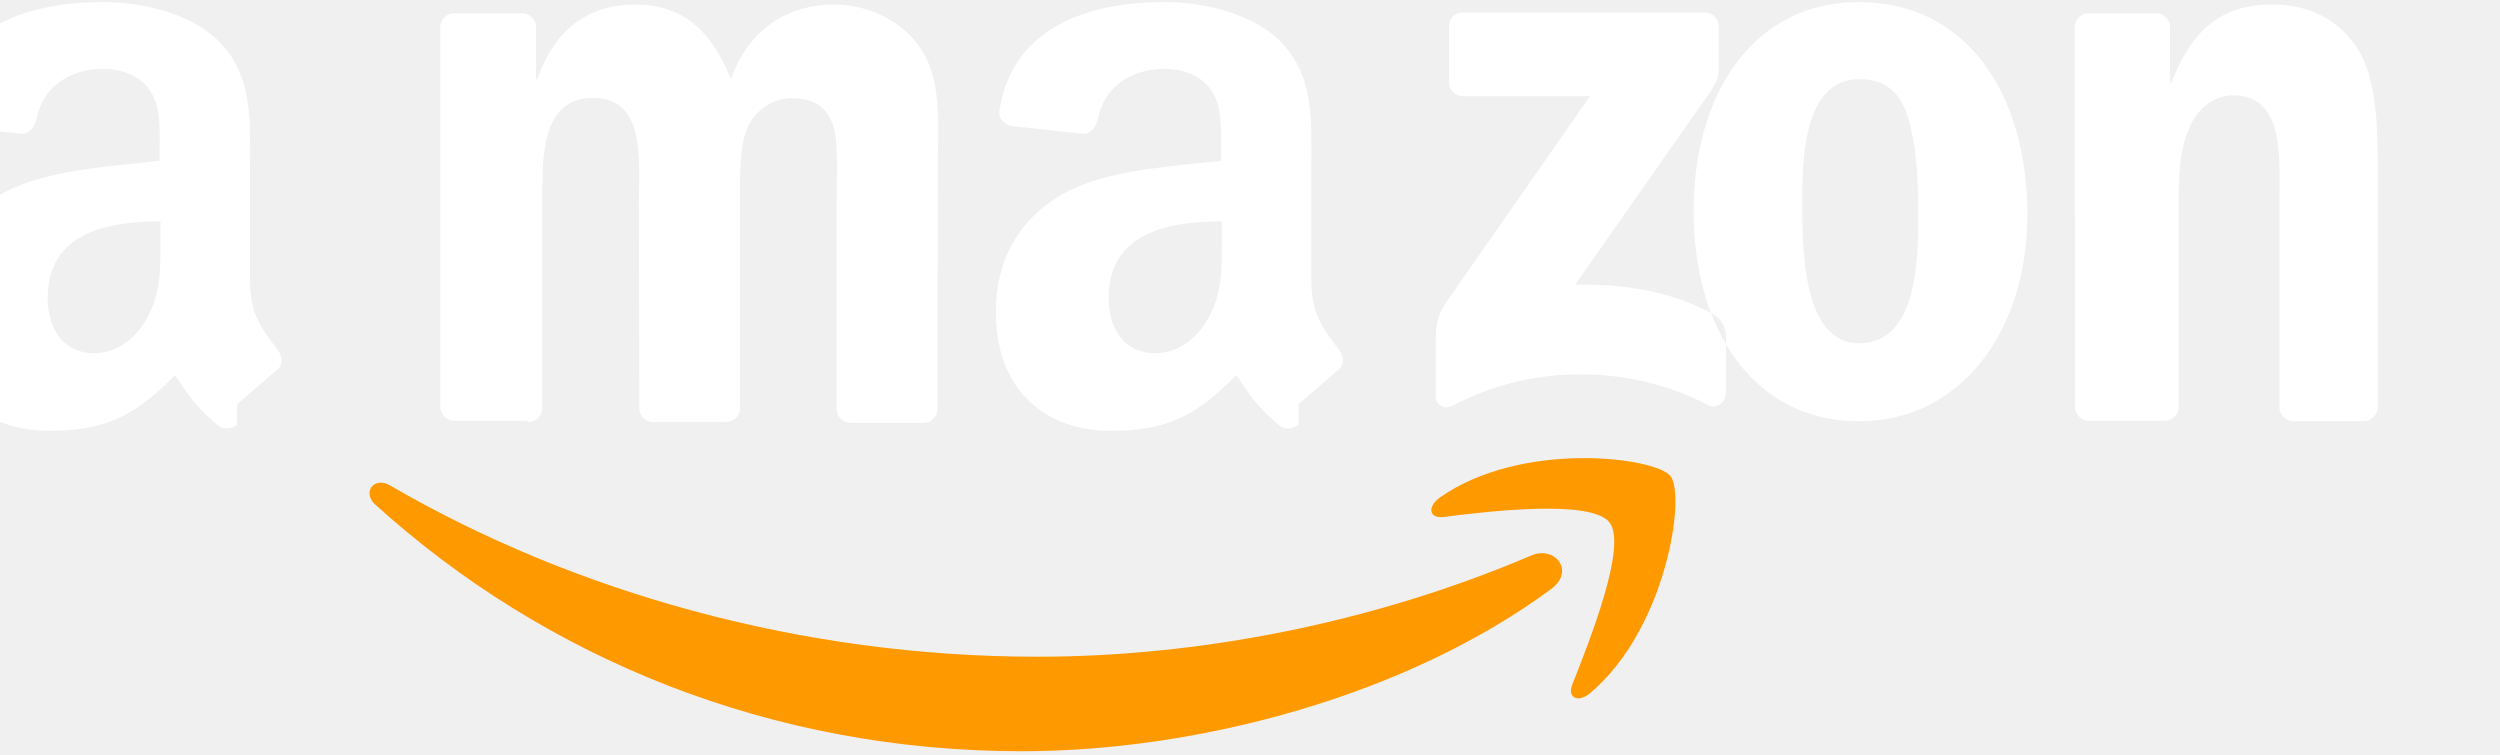
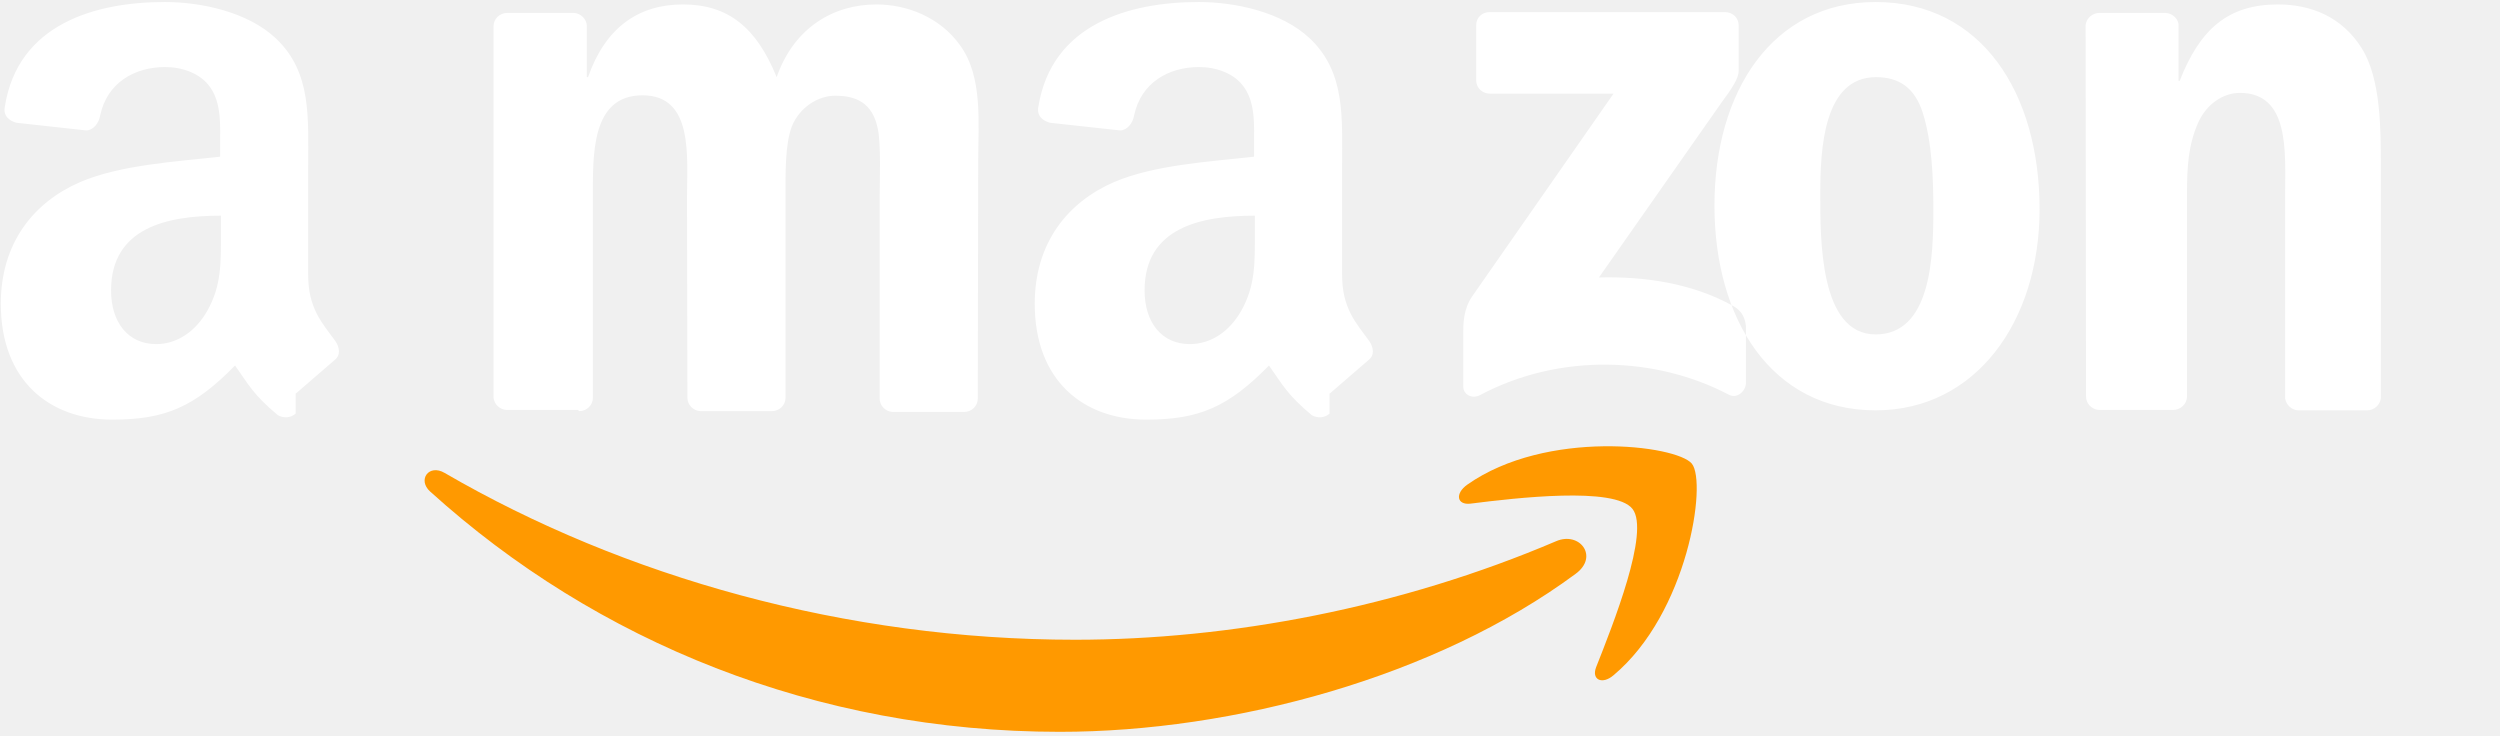
- <svg xmlns="http://www.w3.org/2000/svg" viewBox="0 0 603 182" fill="none">
+ <svg xmlns="http://www.w3.org/2000/svg" viewBox="-16 0 619 182" fill="none">
  <path fill-rule="evenodd" clip-rule="evenodd" d="M374.1 142.1c-34.5 25.5-84.6 39.1-127.7 39.1-60.4 0-114.8-22.3-155.9-59.5-3.2-2.9-.3-6.9 3.6-4.6 44.4 25.8 99.3 41.3 156.1 41.3 38.3 0 80.4-7.9 119.1-24.4 5.8-2.5 10.7 3.8 4.8 8.1z" fill="#FF9900" />
  <path fill-rule="evenodd" clip-rule="evenodd" d="M388.2 126c-4.4-5.6-29-2.7-40.1-1.3-3.4.4-3.9-2.5-0.8-4.7 19.6-13.8 51.8-9.8 55.6-5.2 3.8 4.7-1 37-19.4 52.4-2.8 2.4-5.5 1.1-4.3-2 4.1-10.4 13.4-33.6 9-39.2z" fill="#FF9900" />
  <path fill-rule="evenodd" clip-rule="evenodd" d="M349.5 19.4V6.3c0-2 1.5-3.3 3.3-3.3h58.3c1.9 0 3.4 1.4 3.4 3.3v11.2c0 1.9-1.6 4.3-4.4 8.1l-30.2 43.1c11.2-.3 23.1 1.4 33.3 7.1 2.3 1.3 2.9 3.2 3.1 5v14c0 1.9-2.1 4.1-4.3 2.9-17.9-9.4-41.7-10.4-61.5.1-2 1.1-4.2-.1-4.2-2.1v-13.3c0-2.1 0-5.8 2.2-9l35-50.2h-30.5c-1.9 0-3.4-1.3-3.5-3.2zM127.1 101.5h-17.7c-1.7-.1-3-1.4-3.2-3V6.5c0-1.8 1.5-3.3 3.4-3.3h16.5c1.7.1 3.1 1.5 3.2 3.1v12.8h.3c4.3-12.3 12.5-18 23.5-18 11.2 0 18.2 5.7 23.2 18 4.3-12.3 14.1-18 24.7-18 7.5 0 15.7 3.1 20.7 10.1 5.7 7.8 4.5 19.1 4.5 29l-.1 58.5c0 1.8-1.5 3.3-3.4 3.3h-17.7c-1.8-.1-3.2-1.6-3.2-3.3V49.1c0-3.9.4-13.7-.5-17.4-1.3-6.2-5.3-8-10.5-8-4.3 0-8.8 2.9-10.7 7.5-1.8 4.6-1.6 12.3-1.6 17.9v49.4c0 1.8-1.5 3.3-3.4 3.3h-17.7c-1.8-.1-3.2-1.6-3.2-3.3l-.1-49.4c0-10.3 1.7-25.5-11-25.5-12.8 0-12.3 14.8-12.3 25.5v49.4c0 1.8-1.5 3.3-3.4 3.3zM448.4.5c26.3 0 40.6 22.6 40.6 51.3 0 27.8-15.8 49.8-40.6 49.8-25.8 0-39.9-22.6-39.9-50.7 0-28.2 14.3-50.4 39.9-50.4zm.1 18.6c-13 0-13.8 17.8-13.8 28.9 0 11.1-.2 34.8 13.7 34.8 13.7 0 14.3-19.1 14.3-30.7 0-7.7-.3-16.8-2.6-24.1-2-6.3-5.9-8.9-11.6-8.9zM521.3 101.5h-17.6c-1.8-.1-3.2-1.6-3.2-3.3l-.1-92c.2-1.7 1.7-3 3.4-3h16.4c1.6.1 2.9 1.2 3.2 2.7v14.1h.3c5-12.8 12-18.9 24.3-18.9 8 0 15.8 2.9 20.8 10.9 4.7 7.5 4.7 20.1 4.7 29.1v57.5c-.2 1.7-1.7 3-3.4 3H553c-1.6-.1-2.9-1.3-3.2-2.9V48c0-10.2 1.2-25-11.2-25-4.3 0-8.3 2.9-10.3 7.3-2.5 5.6-2.8 11.1-2.8 17.7v50.2c0 1.8-1.6 3.3-3.4 3.3h.2zM294.7 57.7c0 7.1.2 13-3.4 19.3-2.9 5.1-7.5 8.2-12.7 8.2-7 0-11.2-5.4-11.2-13.3 0-15.6 14-18.5 27.3-18.5v4.3zm18.5 44.7c-1.2 1.1-3 1.2-4.4.4-6.1-5.1-7.2-7.5-10.6-12.3-10.1 10.3-17.3 13.4-30.4 13.4-15.5 0-27.6-9.6-27.6-28.7 0-15 8.1-25.1 19.6-30.1 10-4.3 24-5.1 34.7-6.3V36c0-4.7.4-10.3-2.4-14.3-2.4-3.6-7.1-5.1-11.2-5.1-7.6 0-14.4 3.9-16.1 12-.3 1.8-1.6 3.6-3.4 3.7l-17.4-1.9c-1.6-.4-3.4-1.6-2.9-4C244.4 6 263.5.5 280.8.5c8.9 0 20.5 2.4 27.5 9 8.9 8.4 8 19.6 8 31.8V68c0 8.3 3.4 11.9 6.7 16.4 1.1 1.6 1.4 3.5-.1 4.7l-9.6 8.3h-.1zM38.7 57.7c0 7.1.2 13-3.4 19.3-2.9 5.1-7.5 8.2-12.6 8.2-7 0-11.2-5.4-11.2-13.3 0-15.6 14-18.5 27.2-18.5v4.3zm18.5 44.7c-1.2 1.1-3 1.2-4.4.4-6.1-5.1-7.2-7.5-10.6-12.3-10.1 10.3-17.3 13.4-30.4 13.4C-3.7 103.9-15.8 94.3-15.8 75.2c0-15 8.1-25.1 19.6-30.1 10-4.3 24-5.1 34.7-6.3V36c0-4.7.4-10.3-2.4-14.3-2.4-3.6-7.1-5.1-11.2-5.1-7.6 0-14.4 3.9-16.1 12-.3 1.8-1.6 3.6-3.4 3.7L-11.9 30.4c-1.6-.4-3.4-1.6-2.9-4C-11.6 6 7.5.5 24.8.5c8.9 0 20.5 2.4 27.5 9 8.9 8.4 8 19.6 8 31.8V68c0 8.3 3.4 11.9 6.7 16.4 1.1 1.6 1.4 3.5-.1 4.7l-9.6 8.3h-.1z" fill="#FFFFFF" />
</svg>
